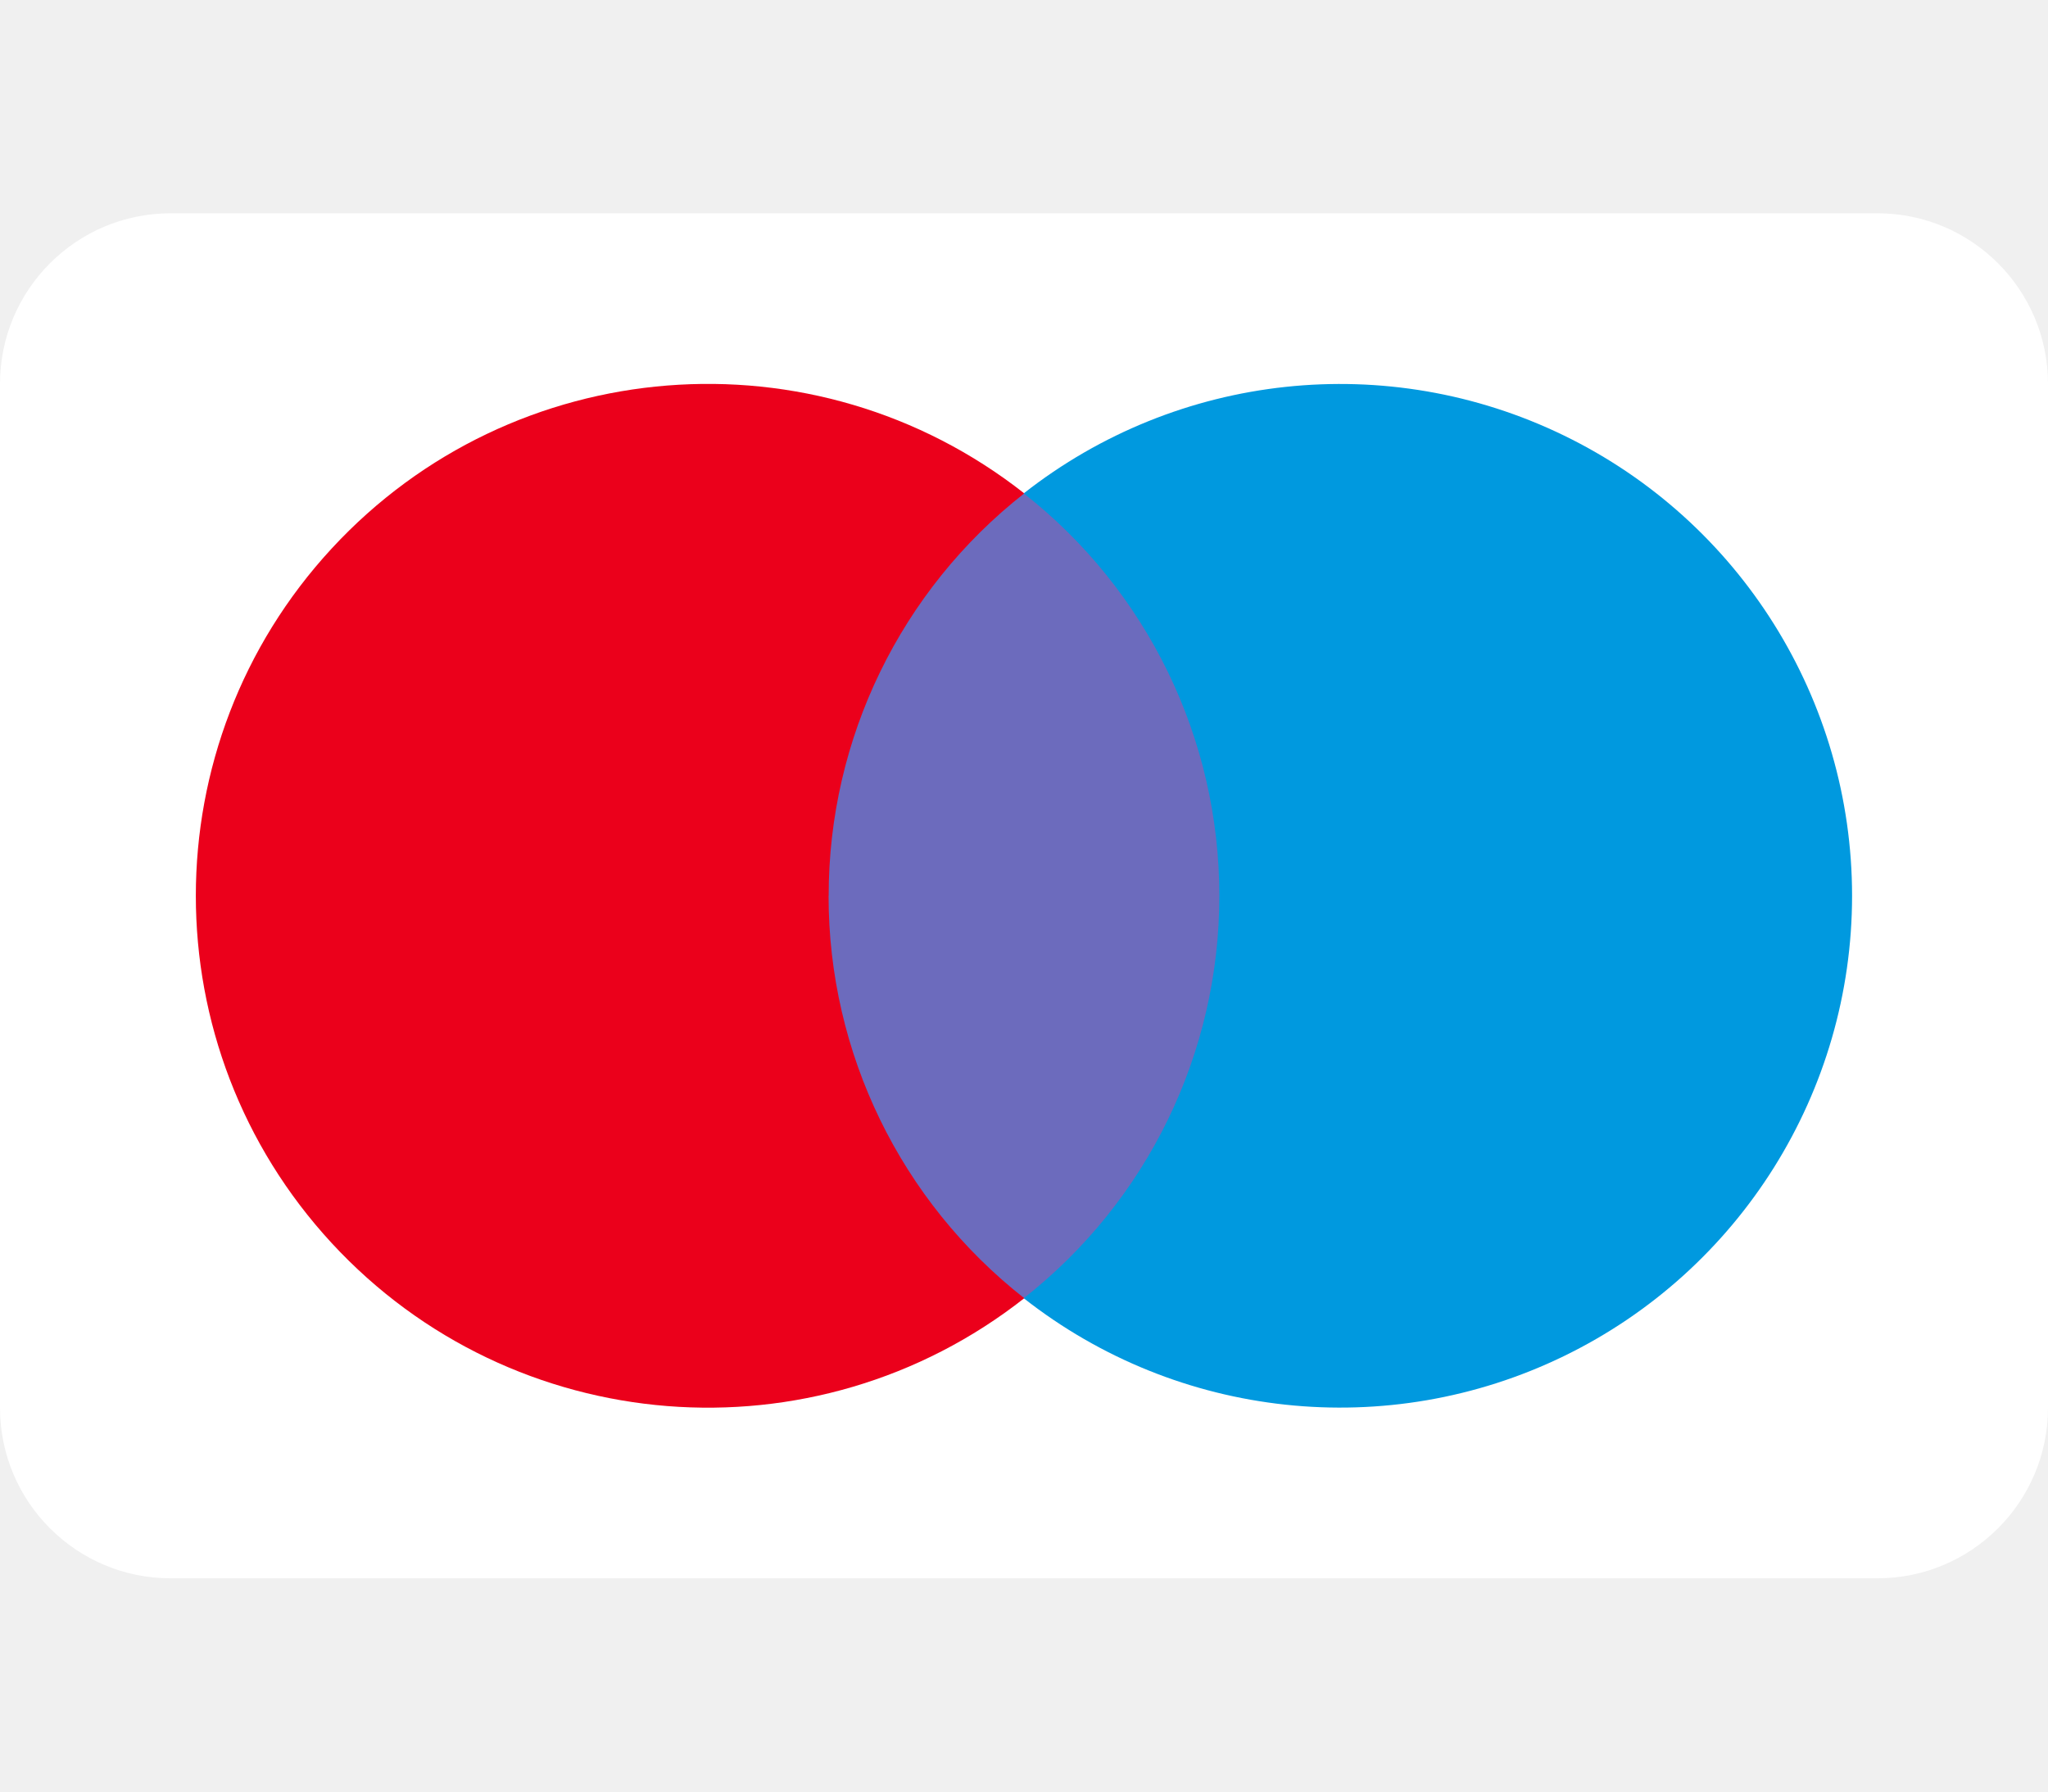
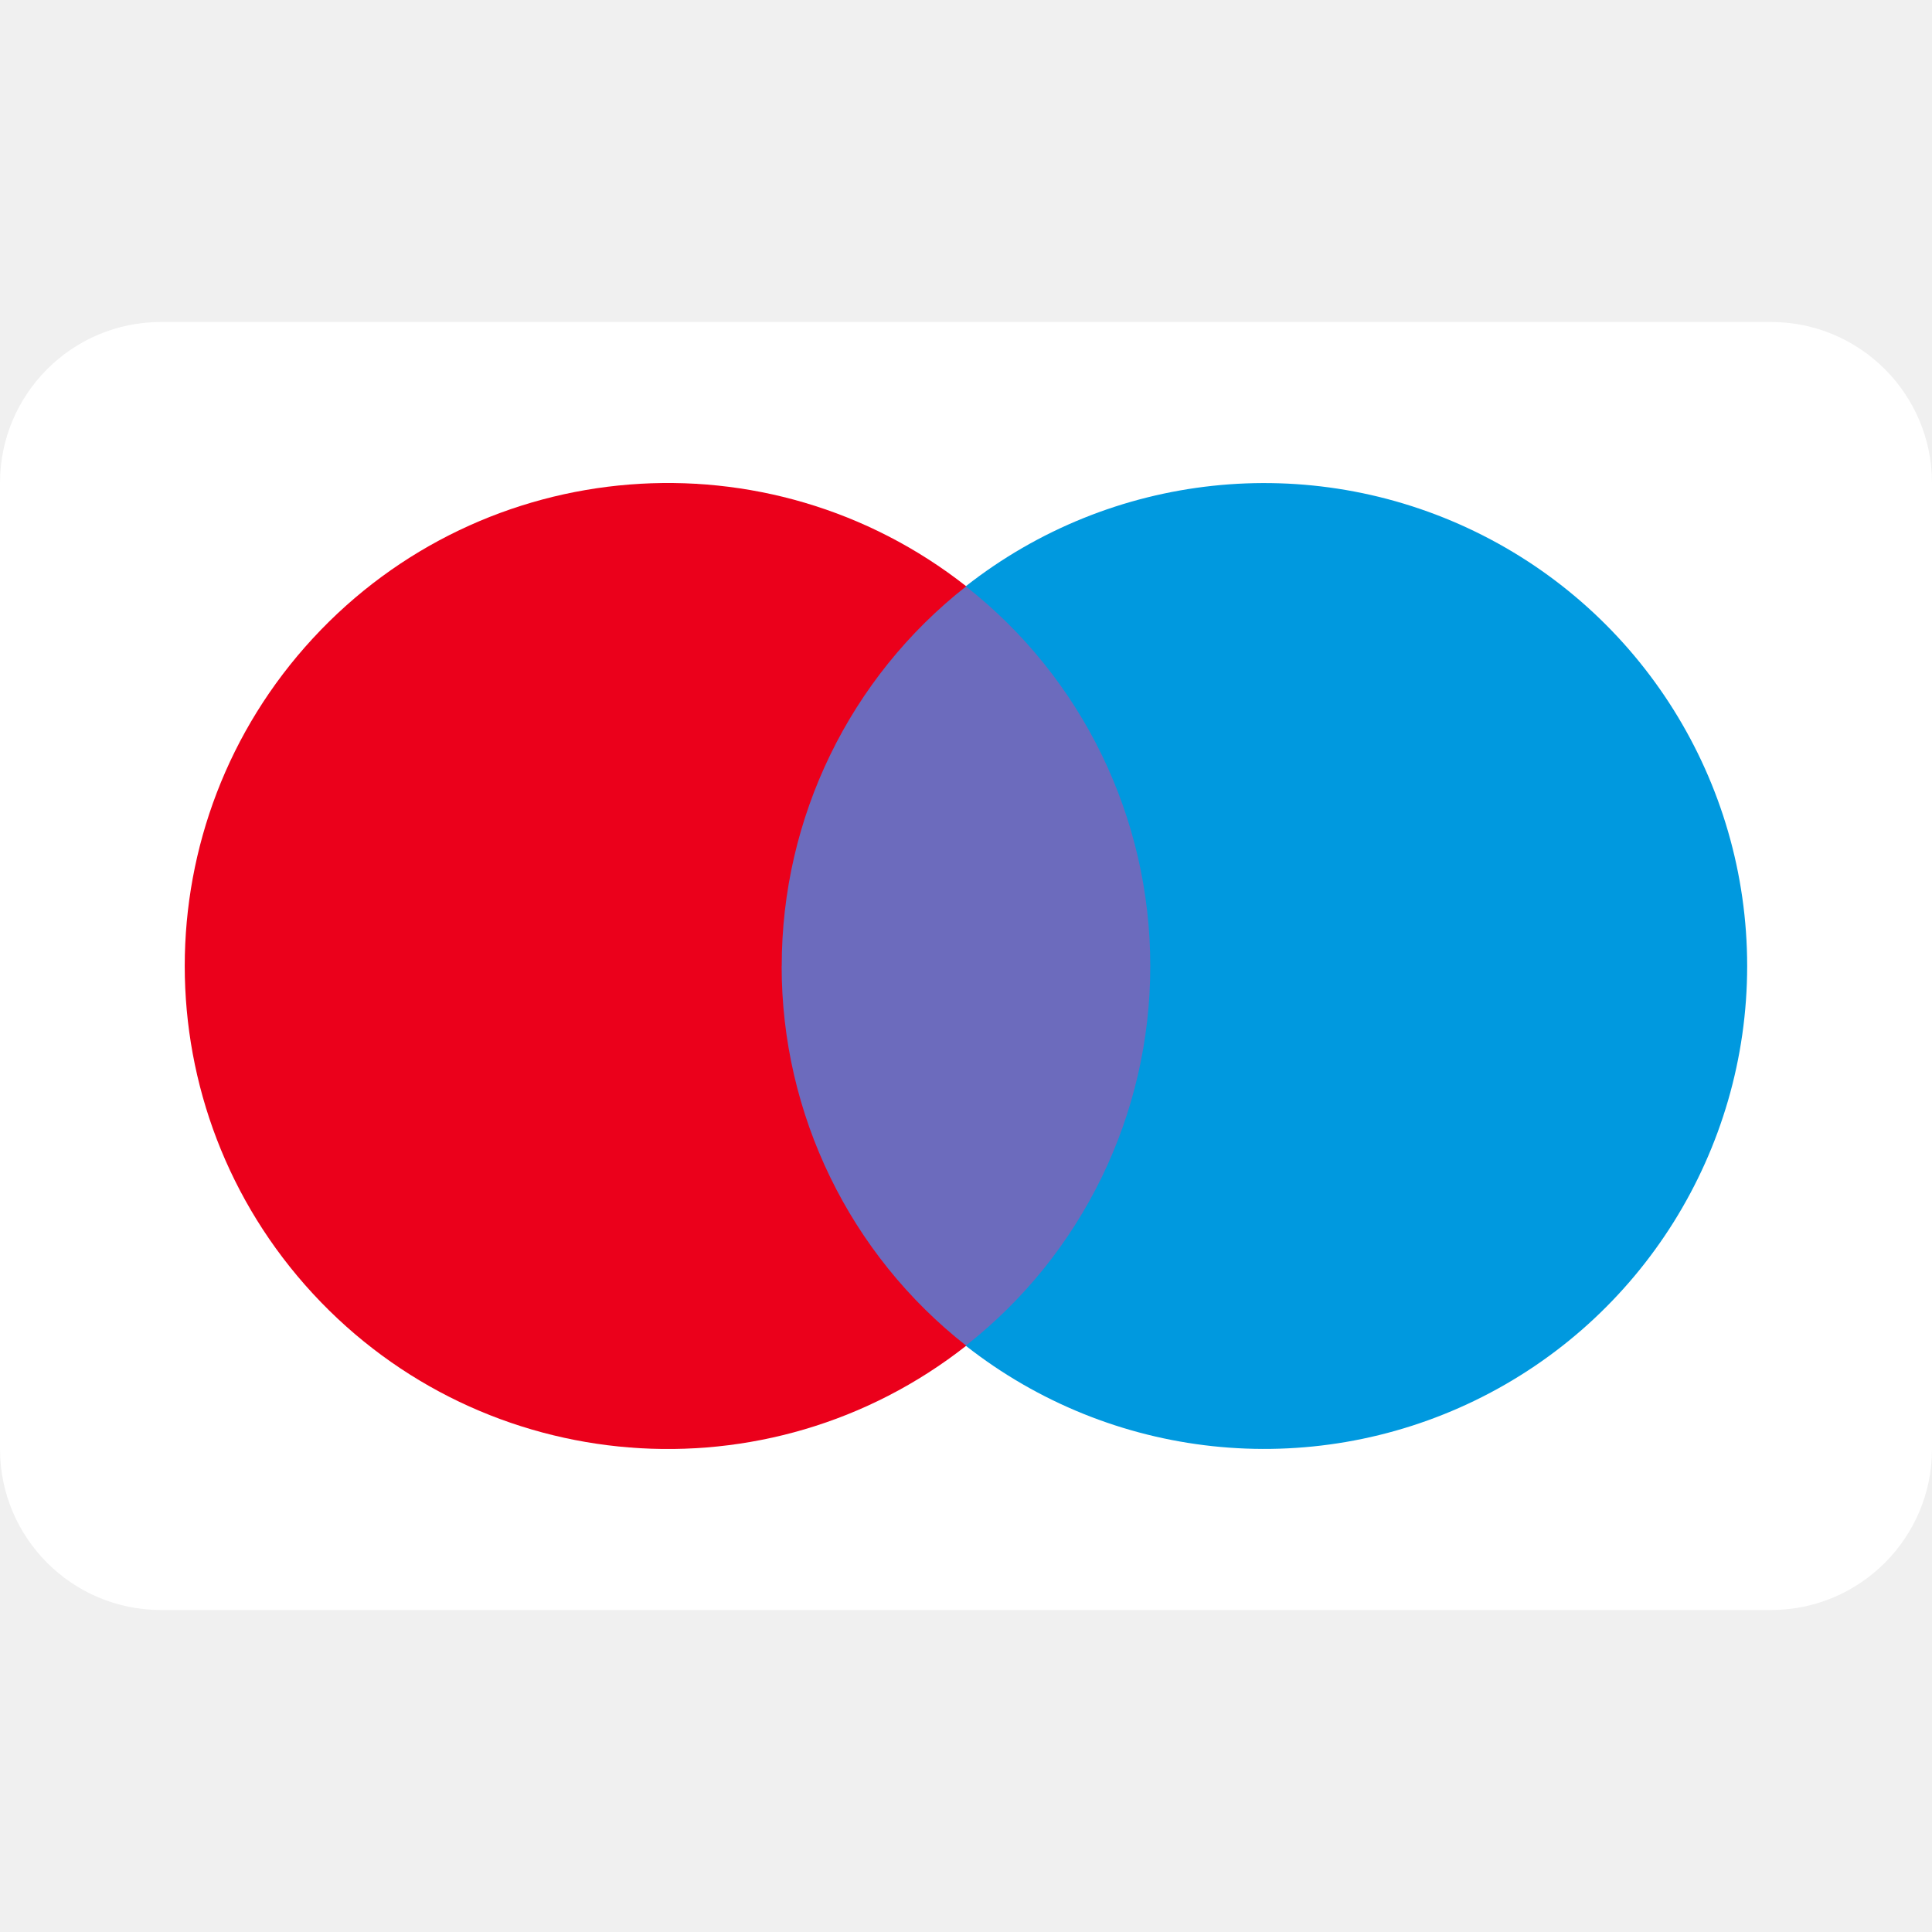
- <svg xmlns="http://www.w3.org/2000/svg" width="64" height="56" viewBox="0 0 24 16">
+ <svg xmlns="http://www.w3.org/2000/svg" width="120" height="120" viewBox="0 0 24 16">
  <path fill="#fff" d="M0 2a2 2 0 0 1 2-2h20a2 2 0 0 1 2 2v12a2 2 0 0 1-2 2H2a2 2 0 0 1-2-2V2Z" />
  <path fill="#6c6bbd" d="M14.624 12.718h-5.25V3.284h5.25v9.434Z" />
  <path fill="#eb001b" d="M9.711 8a5.99 5.99 0 0 1 2.292-4.717 6 6 0 1 0 0 9.434A5.99 5.99 0 0 1 9.71 8Z" />
  <path fill="#0099df" d="M21.704 8a6 6 0 0 1-9.707 4.717A5.989 5.989 0 0 0 14.289 8a5.99 5.99 0 0 0-2.292-4.717A6 6 0 0 1 21.704 8Z" />
</svg>
